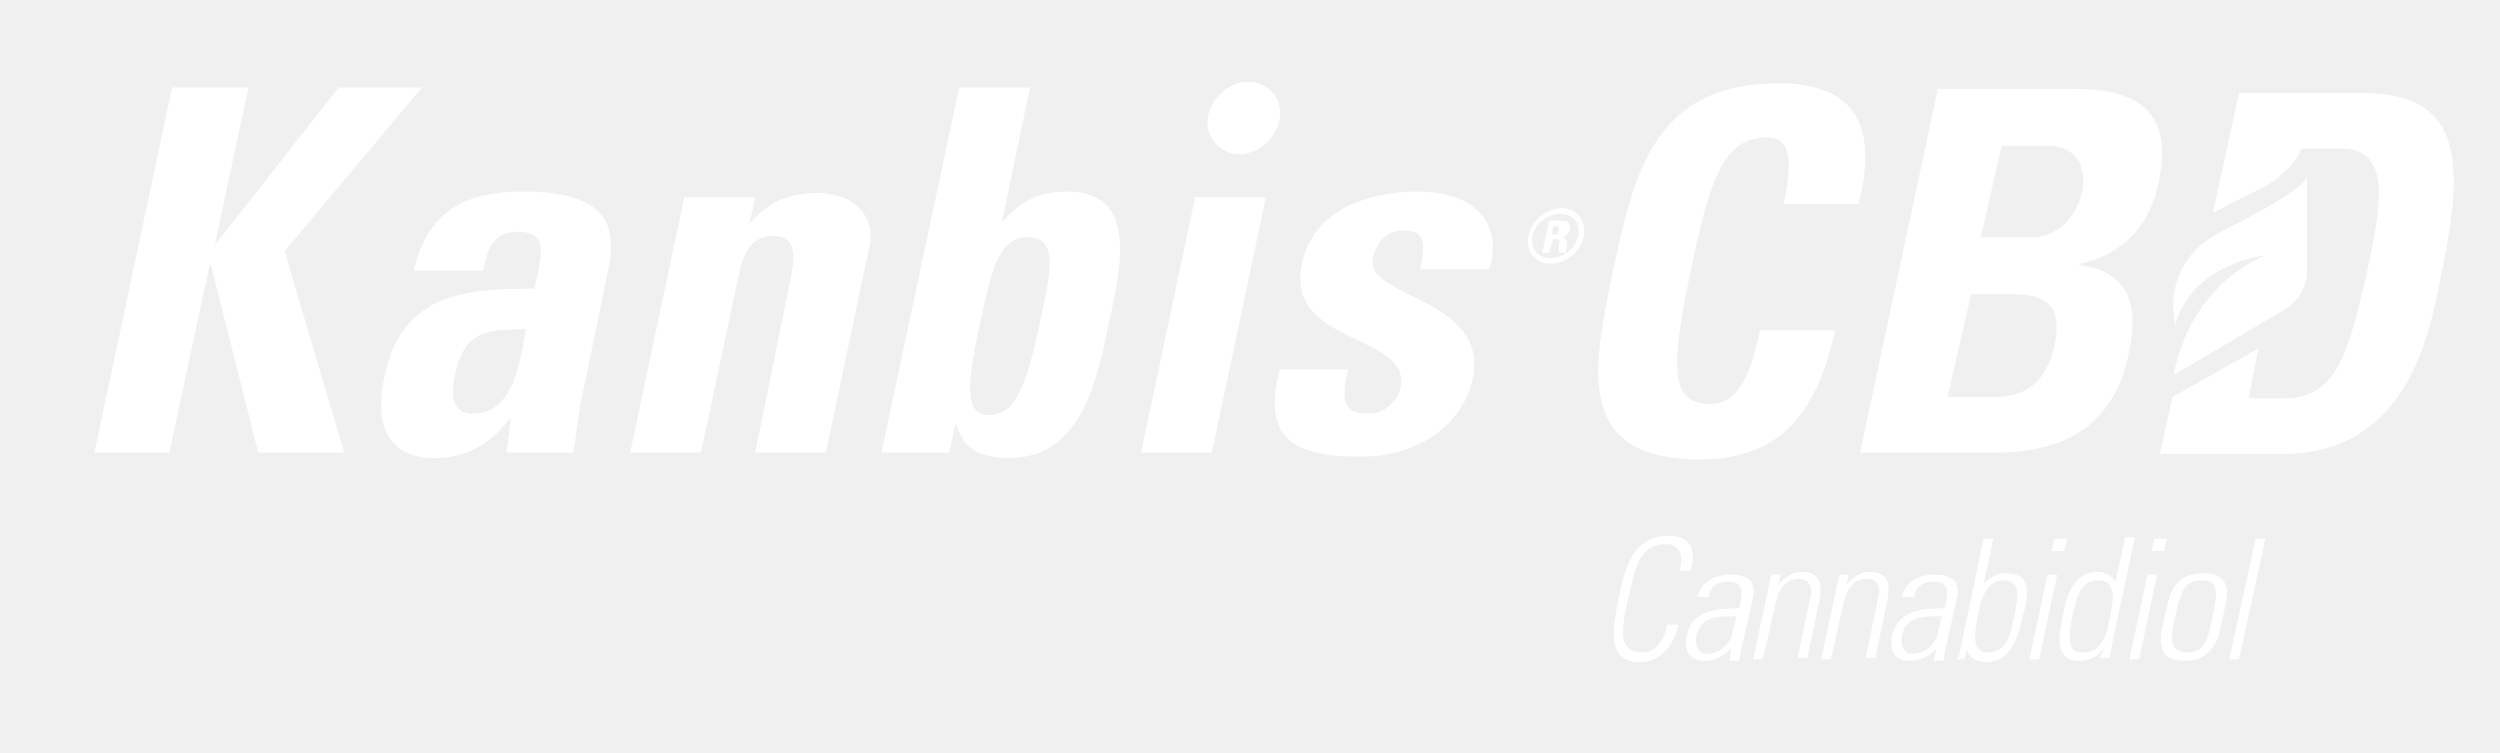
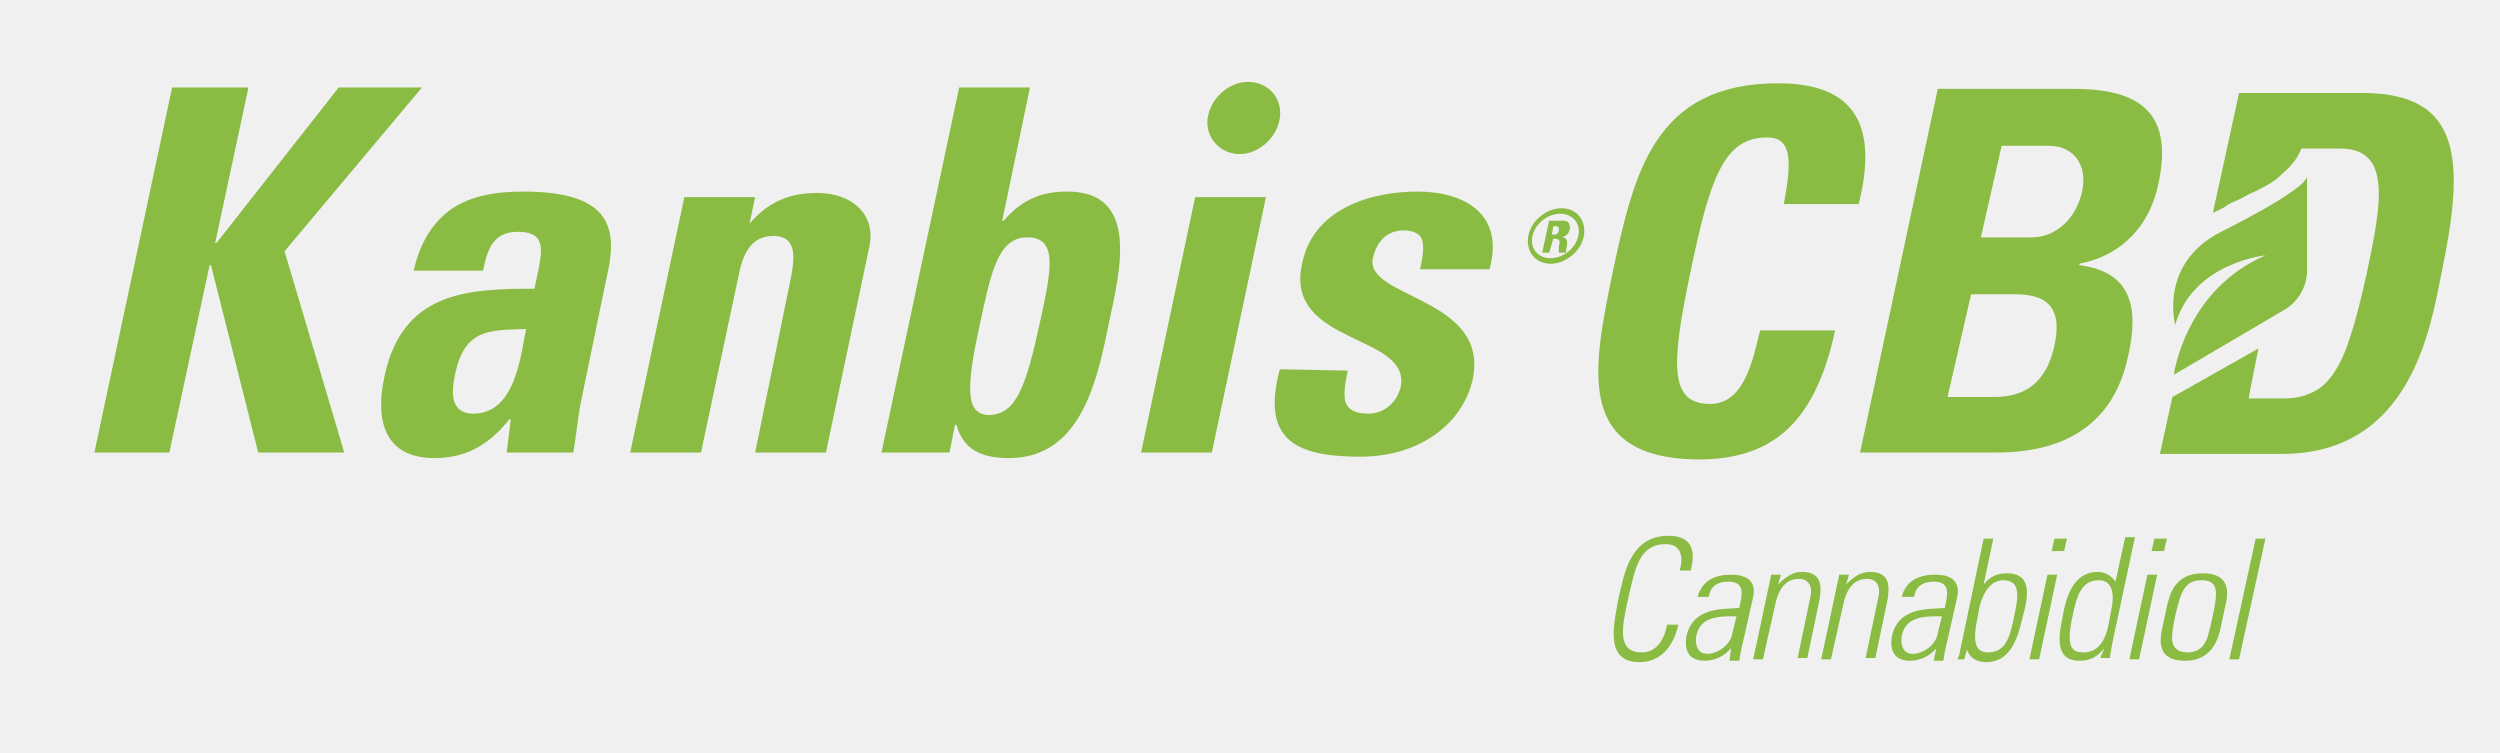
<svg xmlns="http://www.w3.org/2000/svg" version="1.1" id="Capa_1" x="0px" y="0px" viewBox="0 0 180.1 54.2" style="enable-background:new 0 0 180.1 54.2;" xml:space="preserve">
  <style type="text/css">
- 	.st0{fill:#FFFFFF;}
+ 	.st0{fill:#8ABC43;}
</style>
  <g>
    <g>
      <g>
        <g>
          <path class="st0" d="M24.4,6.3h6l-9.9,11.8l4.3,14.5h-6.2l-3.4-13.5h-0.1l-2.9,13.5H6.8l5.6-26.3h5.5l-2.4,11.2h0.1L24.4,6.3z" />
          <path class="st0" d="M41.8,29.2c-0.2,1.1-0.3,2.3-0.5,3.4h-4.8l0.3-2.4h-0.1c-1.5,1.9-3.2,2.8-5.4,2.8c-3.6,0-4.3-2.7-3.6-5.9      c1.3-6.1,6-6.3,10.8-6.3l0.3-1.4c0.3-1.6,0.4-2.7-1.5-2.7c-1.8,0-2.2,1.3-2.5,2.8h-5c0.5-2.2,1.5-3.6,2.8-4.5      c1.4-0.9,3.1-1.2,5.1-1.2c6.5,0,6.8,2.8,6,6.2L41.8,29.2z M32.8,26.9c-0.3,1.3-0.4,2.9,1.3,2.9c3,0,3.4-4.1,3.8-6.1      C35.4,23.8,33.5,23.6,32.8,26.9z" />
-           <path class="st0" d="M54,16.1L54,16.1c1.4-1.6,2.9-2.2,4.9-2.2c2.4,0,4.3,1.5,3.7,4l-3.1,14.7h-5.1L57,19.9      c0.3-1.6,0.3-2.9-1.3-2.9c-1.6,0-2.2,1.3-2.5,2.9l-2.7,12.7h-5.1l3.9-18.4h5.1L54,16.1z" />
+           <path class="st0" d="M54,16.1L54,16.1c1.4-1.6,2.9-2.2,4.9-2.2c2.4,0,4.3,1.5,3.7,4l-3.1,14.7h-5.1L57,19.9      c0.3-1.6,0.3-2.9-1.3-2.9s-2.2,1.3-2.5,2.9l-2.7,12.7h-5.1l3.9-18.4h5.1L54,16.1z" />
          <path class="st0" d="M69.1,6.3h5.1l-2,9.6h0.1c1.4-1.6,2.8-2.1,4.6-2.1c5.2,0,3.8,5.7,3,9.4C79.1,27.1,78,33,72.7,33      c-2,0-3.3-0.6-3.8-2.4h-0.1l-0.4,2h-4.9L69.1,6.3z M74.9,23.3c0.8-3.7,1.4-6.2-0.9-6.2c-2.1,0-2.6,2.5-3.4,6.2      c-1,4.6-1.1,6.6,0.7,6.6C73.2,29.8,73.9,27.9,74.9,23.3z" />
          <path class="st0" d="M87.3,32.6h-5.1l3.9-18.4h5.1L87.3,32.6z" />
-           <path class="st0" d="M97.1,26.7c-0.2,0.8-0.3,1.6-0.2,2.2c0.2,0.6,0.7,0.9,1.7,0.9c1,0,2-0.7,2.3-1.9c0.8-3.9-8.4-3-7.1-8.9      c0.8-4,5-5.2,8.3-5.2c3.5,0,6.3,1.7,5.2,5.6h-5c0.3-1.3,0.3-2,0-2.4c-0.3-0.3-0.7-0.4-1.2-0.4c-1.1,0-1.9,0.7-2.2,2      c-0.6,2.9,8.4,2.8,7.2,8.7c-0.7,3.2-3.8,5.6-8.1,5.6c-4.5,0-7.2-1.1-5.8-6.3H97.1z" />
+           <path class="st0" d="M97.1,26.7c-0.2,0.8-0.3,1.6-0.2,2.2c0.2,0.6,0.7,0.9,1.7,0.9s2-0.7,2.3-1.9c0.8-3.9-8.4-3-7.1-8.9      c0.8-4,5-5.2,8.3-5.2c3.5,0,6.3,1.7,5.2,5.6h-5c0.3-1.3,0.3-2,0-2.4c-0.3-0.3-0.7-0.4-1.2-0.4c-1.1,0-1.9,0.7-2.2,2      c-0.6,2.9,8.4,2.8,7.2,8.7c-0.7,3.2-3.8,5.6-8.1,5.6c-4.5,0-7.2-1.1-5.8-6.3L97.1,26.7L97.1,26.7z" />
        </g>
      </g>
      <g>
        <g>
-           <path class="st0" d="M116.6,43.1c0.4-1.7,0.8-4.5,3.6-4.5c2.3,0,1.7,2,1.6,2.5H121c0.3-1,0.1-1.9-1-1.9c-1.9,0-2.2,1.7-2.7,3.9      c-0.5,2.2-0.8,3.9,1,3.9c1,0,1.6-0.9,1.8-2h0.8c-0.1,0.6-0.7,2.7-2.8,2.7C115.5,47.7,116.3,44.8,116.6,43.1z" />
+           <path class="st0" d="M116.6,43.1c0.4-1.7,0.8-4.5,3.6-4.5c2.3,0,1.7,2,1.6,2.5H121c0.3-1,0.1-1.9-1-1.9c-1.9,0-2.2,1.7-2.7,3.9      s-0.8,3.9,1,3.9c1,0,1.6-0.9,1.8-2h0.8c-0.1,0.6-0.7,2.7-2.8,2.7C115.5,47.7,116.3,44.8,116.6,43.1z" />
          <path class="st0" d="M124.7,46.7L124.7,46.7c-0.5,0.6-1.2,0.9-1.9,0.9c-1.1,0-1.5-0.7-1.3-1.8c0.5-2.1,2.6-1.9,3.8-2l0.1-0.5      c0.2-0.9,0-1.4-0.9-1.4c-0.7,0-1.3,0.3-1.4,1.1h-0.8c0.3-1.2,1.3-1.6,2.4-1.6c0.6,0,1.9,0.1,1.6,1.6l-0.7,3.1      c-0.1,0.4-0.2,0.8-0.3,1.5h-0.7L124.7,46.7z M125.1,44.4c-1,0-2.6-0.1-2.9,1.4c-0.1,0.7,0.1,1.3,0.8,1.3c0.8,0,1.7-0.7,1.8-1.5      L125.1,44.4z" />
-           <path class="st0" d="M127,47.5h-0.7l1.3-6.1h0.7l-0.2,0.7h0c0.5-0.5,1-0.9,1.7-0.9c1.5,0,1.4,1.1,1.3,1.9l-0.9,4.3h-0.7l0.9-4.3      c0.2-0.7,0-1.4-0.8-1.4c-0.7,0-1.4,0.4-1.7,1.8L127,47.5z" />
-           <path class="st0" d="M131.9,47.5h-0.7l1.3-6.1h0.7l-0.2,0.7h0c0.5-0.5,1-0.9,1.7-0.9c1.5,0,1.4,1.1,1.3,1.9l-0.9,4.3h-0.7      l0.9-4.3c0.2-0.7,0-1.4-0.8-1.4c-0.7,0-1.4,0.4-1.7,1.8L131.9,47.5z" />
+           <path class="st0" d="M127,47.5h-0.7l1.3-6.1h0.7l-0.2,0.7l0,0c0.5-0.5,1-0.9,1.7-0.9c1.5,0,1.4,1.1,1.3,1.9l-0.9,4.3h-0.7      l0.9-4.3c0.2-0.7,0-1.4-0.8-1.4c-0.7,0-1.4,0.4-1.7,1.8L127,47.5z" />
+           <path class="st0" d="M131.9,47.5h-0.7l1.3-6.1h0.7l-0.2,0.7l0,0c0.5-0.5,1-0.9,1.7-0.9c1.5,0,1.4,1.1,1.3,1.9l-0.9,4.3h-0.7      l0.9-4.3c0.2-0.7,0-1.4-0.8-1.4c-0.7,0-1.4,0.4-1.7,1.8L131.9,47.5z" />
          <path class="st0" d="M139.5,46.7L139.5,46.7c-0.5,0.6-1.2,0.9-1.9,0.9c-1.1,0-1.5-0.7-1.3-1.8c0.5-2.1,2.6-1.9,3.8-2l0.1-0.5      c0.2-0.9,0-1.4-0.9-1.4c-0.7,0-1.3,0.3-1.4,1.1H137c0.3-1.2,1.3-1.6,2.4-1.6c0.6,0,1.9,0.1,1.6,1.6l-0.7,3.1      c-0.1,0.4-0.2,0.8-0.3,1.5h-0.7L139.5,46.7z M139.9,44.4c-1,0-2.6-0.1-2.9,1.4c-0.1,0.7,0.1,1.3,0.8,1.3c0.8,0,1.7-0.7,1.8-1.5      L139.9,44.4z" />
-           <path class="st0" d="M141,47.5c0.1-0.2,0.2-0.4,0.2-0.6l1.7-8.1h0.7l-0.7,3.3l0,0c0.5-0.6,1-0.8,1.7-0.8c2,0,1.4,2.1,1.1,3.2      c-0.3,1.3-0.8,3.2-2.6,3.2c-0.7,0-1.2-0.3-1.4-0.9h0l-0.2,0.7H141z M143.2,47c1.3,0,1.6-1.1,1.9-2.6c0.3-1.4,0.5-2.6-0.8-2.6      c-1.2,0-1.7,1.6-1.8,2.5C142.3,45.3,141.9,47,143.2,47z" />
+           <path class="st0" d="M141,47.5c0.1-0.2,0.2-0.4,0.2-0.6l1.7-8.1h0.7l-0.7,3.3l0,0c0.5-0.6,1-0.8,1.7-0.8c2,0,1.4,2.1,1.1,3.2      c-0.3,1.3-0.8,3.2-2.6,3.2c-0.7,0-1.2-0.3-1.4-0.9l0,0l-0.2,0.7C141.5,47.5,141,47.5,141,47.5z M143.2,47c1.3,0,1.6-1.1,1.9-2.6      c0.3-1.4,0.5-2.6-0.8-2.6c-1.2,0-1.7,1.6-1.8,2.5C142.3,45.3,141.9,47,143.2,47z" />
          <path class="st0" d="M146.2,47.5l1.3-6.1h0.7l-1.3,6.1H146.2z M147.8,39.7l0.2-0.9h0.9l-0.2,0.9H147.8z" />
          <path class="st0" d="M151.6,46.7L151.6,46.7c-0.5,0.6-1,0.9-1.8,0.9c-1.8,0-1.5-1.8-1.2-3.2c0.2-1.2,0.7-3.2,2.5-3.2      c0.6,0,1,0.3,1.3,0.7l0,0l0.7-3.2h0.7l-1.6,7.5c-0.1,0.6-0.2,1-0.2,1.2h-0.7L151.6,46.7z M151.9,45l0.2-1.1      c0.1-0.4,0.4-2.1-0.9-2.1c-1.3,0-1.6,1.2-1.9,2.6c-0.5,2.3,0,2.6,0.8,2.6C150.9,47,151.6,46.5,151.9,45z" />
          <path class="st0" d="M153.4,47.5l1.3-6.1h0.7l-1.3,6.1H153.4z M155,39.7l0.2-0.9h0.9l-0.2,0.9H155z" />
-           <path class="st0" d="M155.8,45.1l0.3-1.4c0.2-0.8,0.5-2.4,2.6-2.4c2.1,0,1.8,1.6,1.6,2.4l-0.3,1.4c-0.3,1.6-1.1,2.5-2.6,2.5      C155.8,47.6,155.4,46.7,155.8,45.1z M158.9,46.2c0.2-0.3,0.4-1.4,0.5-1.8c0.4-1.8,0.4-2.6-0.8-2.6c-1.2,0-1.5,0.8-1.9,2.6      c-0.1,0.4-0.3,1.5-0.2,1.8c0,0.1,0.1,0.8,1.1,0.8C158.5,47,158.8,46.4,158.9,46.2z" />
+           <path class="st0" d="M155.8,45.1l0.3-1.4c0.2-0.8,0.5-2.4,2.6-2.4s1.8,1.6,1.6,2.4l-0.3,1.4c-0.3,1.6-1.1,2.5-2.6,2.5      C155.8,47.6,155.4,46.7,155.8,45.1z M158.9,46.2c0.2-0.3,0.4-1.4,0.5-1.8c0.4-1.8,0.4-2.6-0.8-2.6s-1.5,0.8-1.9,2.6      c-0.1,0.4-0.3,1.5-0.2,1.8c0,0.1,0.1,0.8,1.1,0.8C158.5,47,158.8,46.4,158.9,46.2z" />
          <path class="st0" d="M160.6,47.5l1.9-8.7h0.7l-1.9,8.7H160.6z" />
        </g>
      </g>
      <g>
        <g>
-           <path class="st0" d="M114.1,17c-0.2,1.1-1.3,2-2.4,2c-1.1,0-1.8-0.9-1.6-2c0.2-1.1,1.3-2,2.4-2C113.6,15,114.3,15.9,114.1,17z       M113.7,17c0.2-0.9-0.4-1.6-1.3-1.6c-0.9,0-1.8,0.7-2,1.6c-0.2,0.9,0.4,1.6,1.3,1.6C112.6,18.6,113.5,17.9,113.7,17z       M111.6,18.2l-0.5,0l0.5-2.3l1,0c0.4,0,0.5,0.2,0.5,0.6c-0.1,0.3-0.2,0.5-0.6,0.6l0,0c0.1,0,0.4,0,0.4,0.4      c0,0.2-0.1,0.6-0.1,0.7l-0.5,0c0-0.1,0-0.3,0-0.5c0.1-0.3,0.1-0.5-0.3-0.5l-0.1,0L111.6,18.2z M111.8,16.9l0.2,0      c0.2,0,0.3-0.2,0.3-0.3c0-0.2,0-0.3-0.2-0.3l-0.2,0L111.8,16.9z" />
+           <path class="st0" d="M114.1,17c-0.2,1.1-1.3,2-2.4,2s-1.8-0.9-1.6-2c0.2-1.1,1.3-2,2.4-2S114.3,15.9,114.1,17z M113.7,17      c0.2-0.9-0.4-1.6-1.3-1.6s-1.8,0.7-2,1.6s0.4,1.6,1.3,1.6S113.5,17.9,113.7,17z M111.6,18.2h-0.5l0.5-2.3h1      c0.4,0,0.5,0.2,0.5,0.6c-0.1,0.3-0.2,0.5-0.6,0.6l0,0c0.1,0,0.4,0,0.4,0.4c0,0.2-0.1,0.6-0.1,0.7h-0.5c0-0.1,0-0.3,0-0.5      c0.1-0.3,0.1-0.5-0.3-0.5h-0.1L111.6,18.2z M111.8,16.9h0.2c0.2,0,0.3-0.2,0.3-0.3c0-0.2,0-0.3-0.2-0.3h-0.2L111.8,16.9z" />
        </g>
      </g>
-       <path class="st0" d="M116.2,19.5c1.5-6.9,2.9-13.5,11.9-13.5c5.6,0,7.2,3.1,5.8,8.7h-5.4c0.7-3.5,0.4-4.8-1.2-4.8    c-3.1,0-4.1,2.9-5.5,9.6c-1.4,6.7-1.6,9.6,1.4,9.6c2.5,0,3.1-3.3,3.6-5.3h5.4c-1.5,7-4.8,9.3-9.9,9.3    C113.3,33,114.8,26.4,116.2,19.5z" />
-       <path class="st0" d="M134,32.6l5.6-26.2h9.7c4.2,0,7.4,1.2,6.2,6.8c-0.6,3-2.6,5.2-5.7,5.8l0,0.1c3.8,0.5,4.3,3.1,3.5,6.6    c-1.4,6.6-7.2,6.9-9.6,6.9H134z M140.3,28.6h3.1c1.2,0,3.8,0,4.6-3.7c0.5-2.3-0.1-3.7-2.8-3.7h-3.2L140.3,28.6z M142.7,17.1h3.7    c1.2,0,3-0.8,3.6-3.3c0.4-1.9-0.6-3.3-2.4-3.3h-3.4L142.7,17.1z" />
-       <path class="st0" d="M92.2,8.5c-0.2,1.4-1.5,2.6-2.9,2.6c-1.4,0-2.5-1.2-2.3-2.6c0.2-1.4,1.5-2.6,2.9-2.6    C91.4,5.9,92.4,7.1,92.2,8.5z" />
+       <path class="st0" d="M116.2,19.5c1.5-6.9,2.9-13.5,11.9-13.5c5.6,0,7.2,3.1,5.8,8.7h-5.4c0.7-3.5,0.4-4.8-1.2-4.8    c-3.1,0-4.1,2.9-5.5,9.6s-1.6,9.6,1.4,9.6c2.5,0,3.1-3.3,3.6-5.3h5.4c-1.5,7-4.8,9.3-9.9,9.3C113.3,33,114.8,26.4,116.2,19.5z" />
+       <path class="st0" d="M134,32.6l5.6-26.2h9.7c4.2,0,7.4,1.2,6.2,6.8c-0.6,3-2.6,5.2-5.7,5.8v0.1c3.8,0.5,4.3,3.1,3.5,6.6    c-1.4,6.6-7.2,6.9-9.6,6.9H134z M140.3,28.6h3.1c1.2,0,3.8,0,4.6-3.7c0.5-2.3-0.1-3.7-2.8-3.7H142L140.3,28.6z M142.7,17.1h3.7    c1.2,0,3-0.8,3.6-3.3c0.4-1.9-0.6-3.3-2.4-3.3h-3.4L142.7,17.1z" />
+       <path class="st0" d="M92.2,8.5c-0.2,1.4-1.5,2.6-2.9,2.6S86.8,9.9,87,8.5s1.5-2.6,2.9-2.6C91.4,5.9,92.4,7.1,92.2,8.5z" />
      <g>
        <g>
-           <path class="st0" d="M175.9,19.6c-0.8,4-2.2,13.1-11.5,13.1h-8.8l0.9-4.1l0.9-0.5l5.3-3l-0.6,3l-0.1,0.6h2.6      c0.9,0,1.6-0.2,2.3-0.6c1-0.6,1.8-1.9,2.4-3.8c0.4-1.2,0.8-2.8,1.2-4.6c1-4.8,1.9-9-1.9-9h-2.8c-0.1,0.2-0.2,0.4-0.3,0.6      c-0.5,0.8-1.2,1.3-1.5,1.6c-0.4,0.3-1.1,0.7-2,1.1c-0.4,0.2-0.7,0.4-1,0.5c-0.2,0.1-0.5,0.2-0.7,0.4l-0.2,0.1l0,0h0      c-0.2,0.1-0.4,0.2-0.6,0.3c0,0,0,0,0,0c0,0-0.1,0-0.1,0.1l0.9-4.1l1-4.6h9.1C177.3,6.8,177.6,11.5,175.9,19.6z" />
+           <path class="st0" d="M175.9,19.6c-0.8,4-2.2,13.1-11.5,13.1h-8.8l0.9-4.1l0.9-0.5l5.3-3l-0.6,3l-0.1,0.6h2.6      c0.9,0,1.6-0.2,2.3-0.6c1-0.6,1.8-1.9,2.4-3.8c0.4-1.2,0.8-2.8,1.2-4.6c1-4.8,1.9-9-1.9-9h-2.8c-0.1,0.2-0.2,0.4-0.3,0.6      c-0.5,0.8-1.2,1.3-1.5,1.6c-0.4,0.3-1.1,0.7-2,1.1c-0.4,0.2-0.7,0.4-1,0.5c-0.2,0.1-0.5,0.2-0.7,0.4l-0.2,0.1l0,0l0,0      c-0.2,0.1-0.4,0.2-0.6,0.3l0,0c0,0-0.1,0-0.1,0.1l0.9-4.1l1-4.6h9.1C177.3,6.8,177.6,11.5,175.9,19.6z" />
        </g>
      </g>
    </g>
    <g>
      <path class="st0" d="M166.2,12.7v6.8c0,1.1-0.6,2.2-1.6,2.8l-8,4.7c0,0,0.8-6.1,6.6-8.6c0,0-5.2,0.5-6.5,5c0,0-1.2-4.4,3.3-6.7    C160,16.7,166.1,13.7,166.2,12.7z" />
    </g>
  </g>
</svg>
